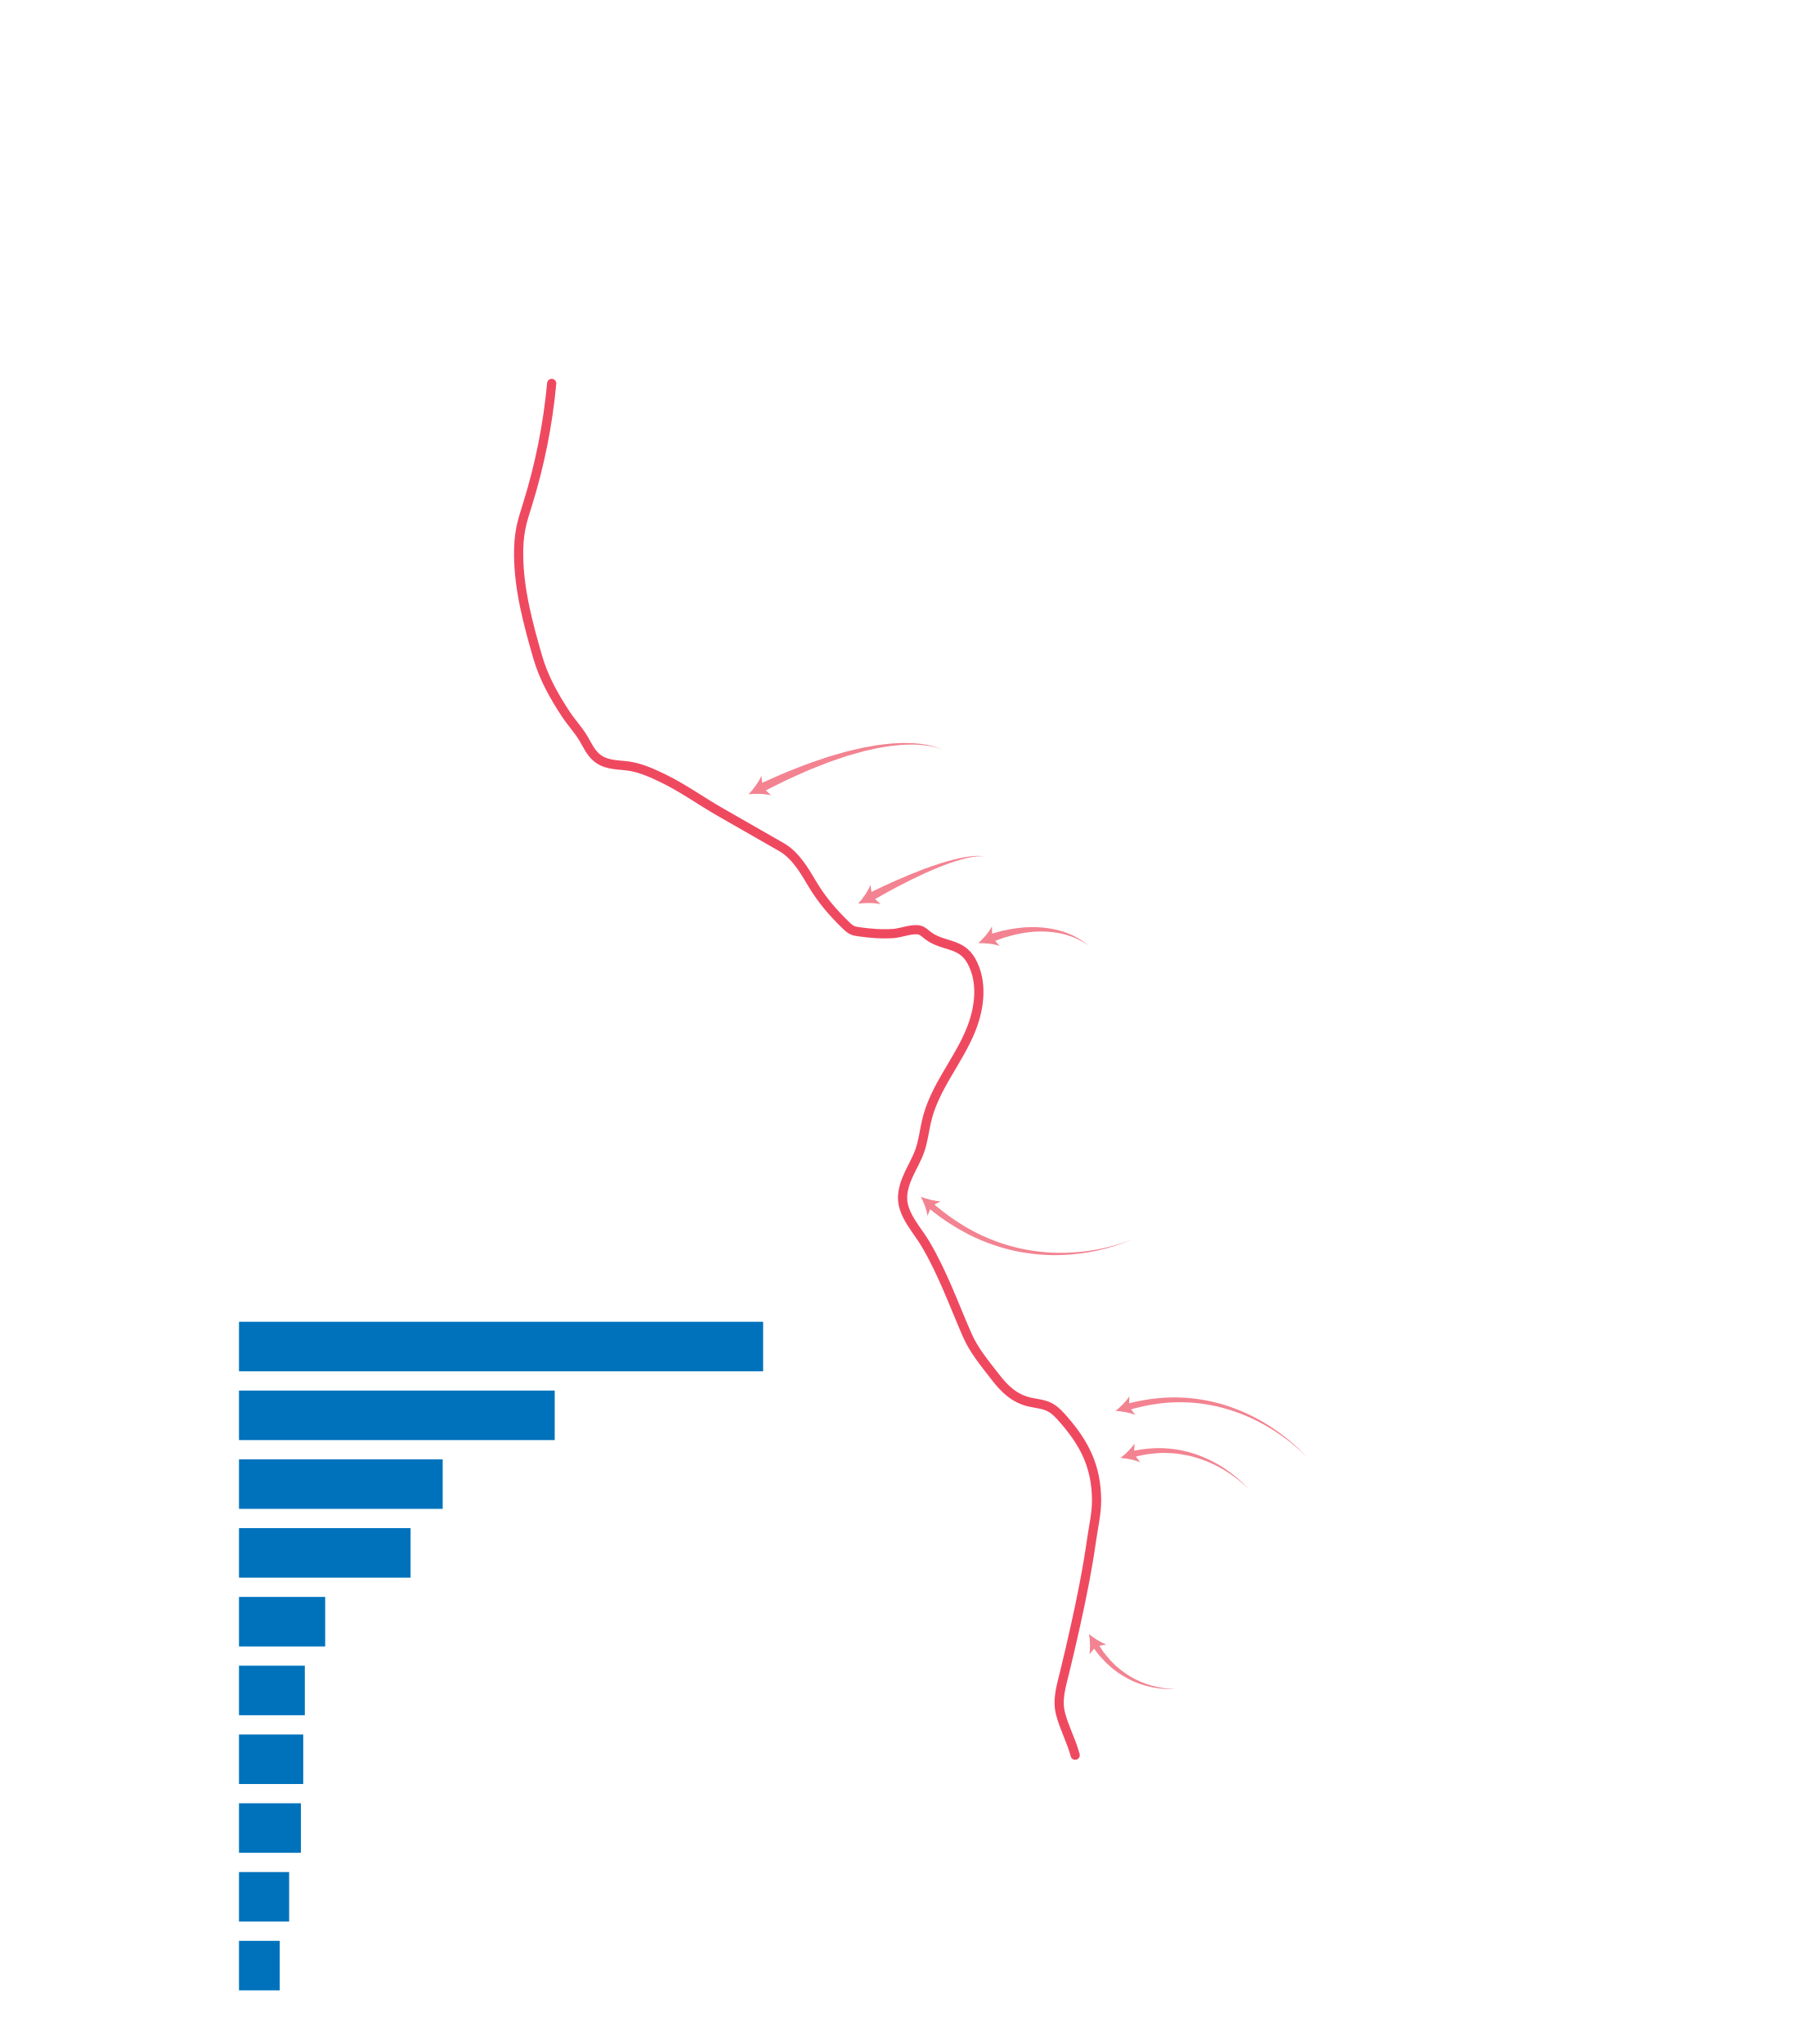
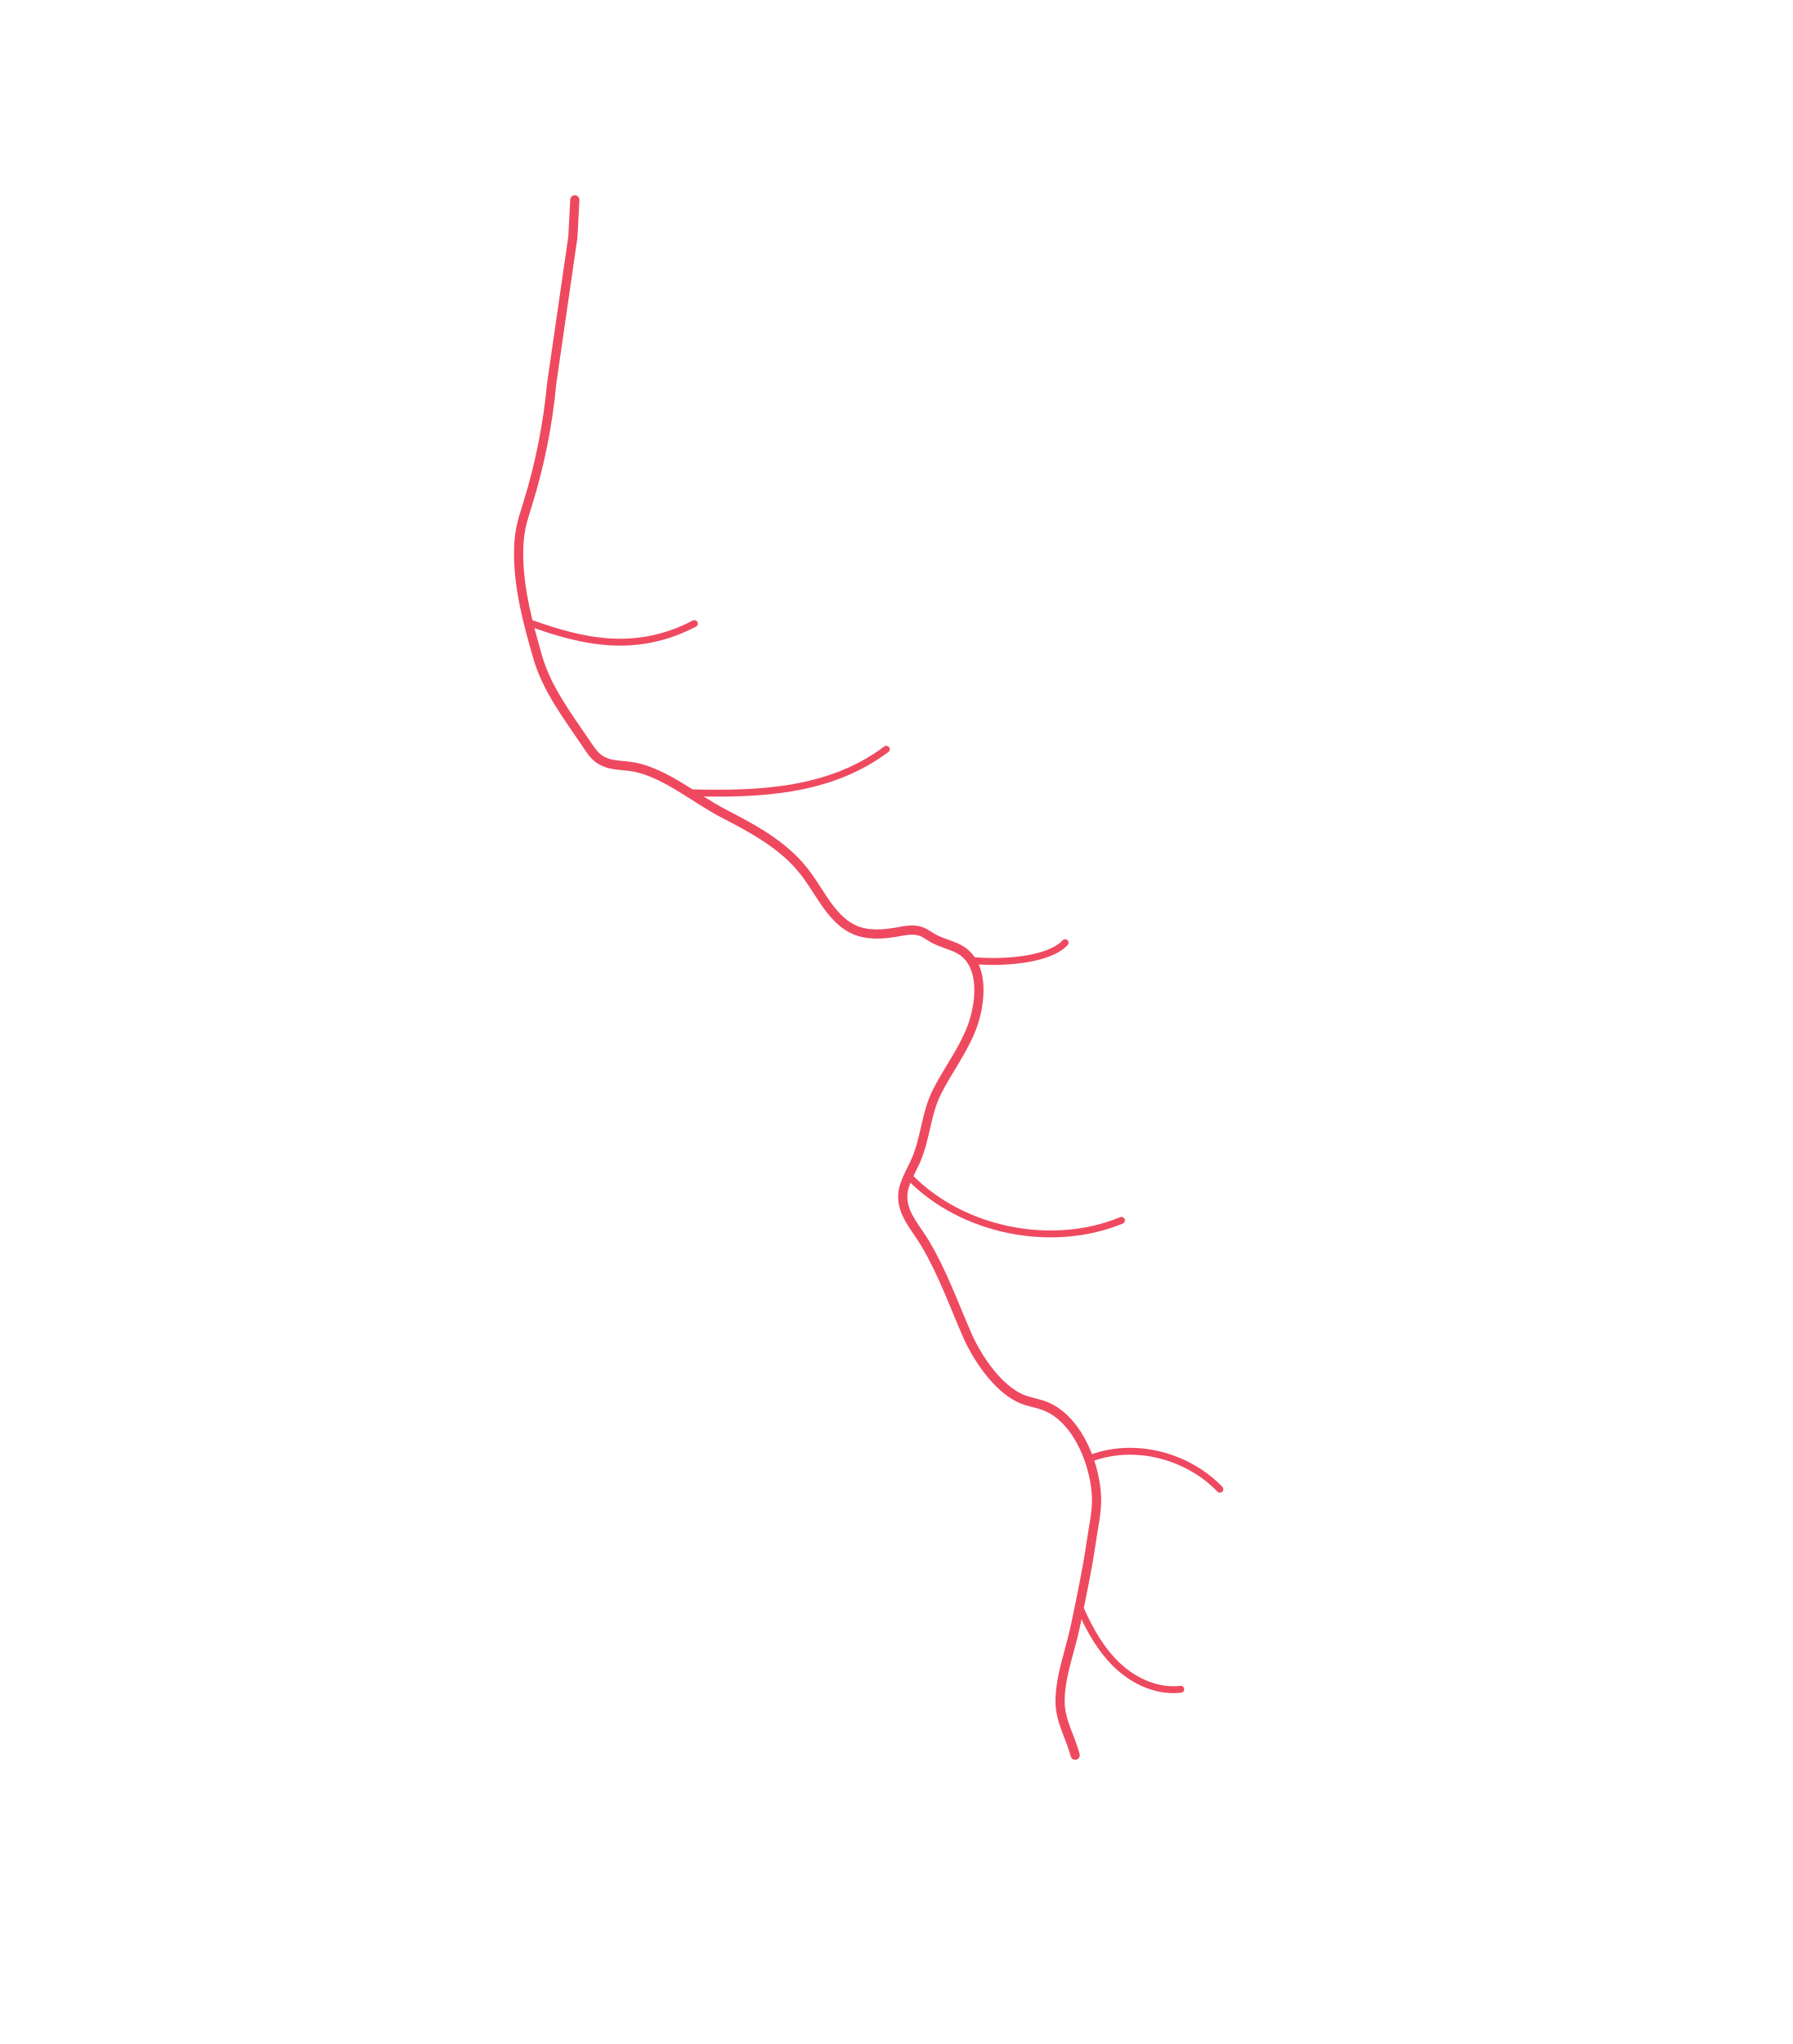
<svg xmlns="http://www.w3.org/2000/svg" version="1.2" baseProfile="tiny" id="g-darien_route-Artboard_1-interactions-img" x="0px" y="0px" viewBox="0 0 780.39 889.673" overflow="visible" xml:space="preserve">
  <g>
-     <g id="bar_00000132767664879563893520000002141411955138446496_">
-       <rect x="104.026" y="575.318" fill="#0072BC" width="228.13" height="21.556" />
-       <rect x="104.026" y="605.257" fill="#0072BC" width="137.424" height="21.556" />
-       <rect x="104.026" y="635.196" fill="#0072BC" width="88.66" height="21.556" />
-       <rect x="104.026" y="665.135" fill="#0072BC" width="74.679" height="21.556" />
-       <rect x="104.026" y="695.074" fill="#0072BC" width="37.51" height="21.556" />
-       <rect x="104.026" y="725.013" fill="#0072BC" width="28.644" height="21.556" />
-       <rect x="104.026" y="754.952" fill="#0072BC" width="27.962" height="21.556" />
-       <rect x="104.026" y="784.891" fill="#0072BC" width="26.939" height="21.556" />
-       <rect x="104.026" y="814.83" fill="#0072BC" width="21.824" height="21.556" />
-       <rect x="104.026" y="844.77" fill="#0072BC" width="17.732" height="21.556" />
-     </g>
-     <g id="arrow_00000111899022322143908150000011341747893911597198_">
-       <g id="arrow-1_00000127730885128829127890000017640496708522901406_">
-         <path fill="#F38391" d="M511.578,735.041c-3.463,0.321-6.982,0.02-10.406-0.699c-3.423-0.728-6.793-1.865-9.917-3.52     c-3.108-1.656-6.12-3.613-8.693-6.074c-1.382-1.135-2.503-2.522-3.731-3.818l-0.453-0.494l-0.403-0.531l-0.806-1.065     l-1.613-2.138c-0.442-0.586-0.325-1.418,0.261-1.86c0.586-0.442,1.418-0.325,1.86,0.261c0.016,0.021,0.031,0.043,0.046,0.065     l0.07,0.106l1.396,2.114l0.699,1.061l0.35,0.531l0.399,0.492c1.083,1.293,2.066,2.693,3.31,3.848     c2.299,2.504,5.053,4.55,7.951,6.343c2.912,1.791,6.116,3.107,9.43,4.036C504.645,734.617,508.105,735.141,511.578,735.041z" />
-         <g>
-           <path fill="#F38391" d="M473.994,711.263c2.103,1.735,5.094,3.666,7.563,4.506l-4.479,0.809l-2.925,3.487      C474.649,717.504,474.457,713.949,473.994,711.263z" />
-         </g>
-       </g>
-       <g id="arrow-2_00000115490216436960887250000001951091789704227984_">
-         <path fill="#F38391" d="M543.458,648.187c-3.21-3.325-6.932-6.113-10.868-8.471c-3.946-2.353-8.183-4.184-12.56-5.453     c-2.193-0.625-4.427-1.078-6.672-1.408c-2.249-0.313-4.516-0.44-6.777-0.453c-4.525,0.045-9.022,0.717-13.364,1.925l-0.008,0.002     c-0.727,0.202-1.481-0.223-1.683-0.95s0.223-1.481,0.95-1.683c0.02-0.006,0.045-0.012,0.065-0.016     c4.618-1.044,9.366-1.514,14.081-1.326c2.356,0.129,4.702,0.378,7.013,0.817c2.306,0.455,4.584,1.036,6.802,1.789     c4.429,1.524,8.644,3.604,12.516,6.178C536.814,641.717,540.414,644.705,543.458,648.187z" />
-         <g>
-           <path fill="#F38391" d="M487.681,634.597c2.176-1.642,4.749-4.102,6.14-6.308l-0.255,4.545l2.711,3.655      C493.904,635.41,490.401,634.771,487.681,634.597z" />
-         </g>
-       </g>
-       <g id="arrow-3_00000078041383007045818190000014546443535584523905_">
-         <path fill="#F38391" d="M568.966,634.441c-2.435-2.608-5.132-4.956-7.937-7.146c-2.809-2.187-5.748-4.202-8.805-6.014     c-6.103-3.642-12.679-6.453-19.485-8.355c-3.408-0.942-6.884-1.597-10.377-2.056c-3.498-0.444-7.024-0.564-10.538-0.527     c-7.032,0.213-14.007,1.411-20.72,3.453l-0.008,0.003c-0.745,0.227-1.534-0.194-1.76-0.939c-0.227-0.745,0.194-1.534,0.939-1.76     c0.013-0.004,0.032-0.009,0.044-0.013c7.004-1.883,14.249-2.88,21.488-2.859c3.619,0.08,7.232,0.325,10.8,0.897     c3.562,0.588,7.089,1.375,10.528,2.449c6.869,2.165,13.429,5.236,19.459,9.108c3.02,1.928,5.909,4.052,8.656,6.34     C563.993,629.312,566.618,631.753,568.966,634.441z" />
-         <g>
-           <path fill="#F38391" d="M485.542,614.115c2.15-1.675,4.685-4.175,6.042-6.402l-0.184,4.548l2.767,3.613      C491.776,614.833,488.265,614.247,485.542,614.115z" />
-         </g>
-       </g>
-       <g id="arrow-4_00000040548760706014193250000015507900691484306590_">
-         <path fill="#F38391" d="M492.786,539.397c-3.553,1.655-7.291,2.894-11.076,3.924c-3.788,1.031-7.656,1.776-11.556,2.28     c-3.901,0.5-7.84,0.74-11.783,0.713c-3.942-0.047-7.884-0.374-11.79-0.964c-7.818-1.171-15.457-3.557-22.645-6.907     c-7.166-3.403-13.883-7.753-20.002-12.816c-0.604-0.499-0.688-1.393-0.189-1.997s1.393-0.688,1.997-0.189     c0.009,0.008,0.019,0.016,0.028,0.023l0.009,0.008c5.802,5.102,12.204,9.528,19.09,13.058c6.907,3.475,14.303,6.038,21.948,7.42     c3.819,0.695,7.691,1.136,11.581,1.3c3.89,0.144,7.794,0.025,11.677-0.354c3.882-0.382,7.747-1.006,11.549-1.919     C485.422,542.066,489.186,540.944,492.786,539.397z" />
-         <g>
-           <path fill="#F38391" d="M400.822,520.911c2.537,0.998,5.979,1.907,8.587,1.941l-4.008,2.157l-1.701,4.221      C403.378,526.642,402.094,523.321,400.822,520.911z" />
-         </g>
-       </g>
-       <g id="arrow-5_00000140693675847541341470000015287682238749493915_">
-         <path fill="#F38391" d="M473.72,411.643c-2.907-2.33-6.371-3.813-9.888-4.824c-3.538-0.995-7.205-1.392-10.845-1.393l-2.731,0.09     c-0.908,0.051-1.813,0.196-2.716,0.288c-1.813,0.14-3.589,0.603-5.371,0.93c-1.774,0.387-3.511,0.962-5.259,1.429l-5.123,1.867     l-0.123,0.045c-0.92,0.335-1.937-0.139-2.273-1.059c-0.335-0.92,0.139-1.937,1.059-2.273c0.043-0.016,0.09-0.031,0.134-0.043     l5.497-1.522c1.876-0.349,3.721-0.798,5.605-1.055c1.895-0.198,3.765-0.524,5.674-0.525c0.95-0.022,1.896-0.095,2.844-0.074     l2.843,0.132c3.777,0.3,7.523,1.015,11.059,2.32C467.619,407.295,471.003,409.086,473.72,411.643z" />
-         <g>
-           <path fill="#F38391" d="M425.808,410.524c2.16-1.947,4.665-4.801,5.938-7.274l0.152,4.853l3.221,3.632      C432.495,410.81,428.715,410.456,425.808,410.524z" />
-         </g>
-       </g>
-       <g id="arrow-6_00000134252179648724998690000014080158237095342489_">
-         <path fill="#F38391" d="M428.55,372.788c-2.202-0.326-4.427,0.053-6.586,0.467c-1.088,0.186-2.153,0.504-3.227,0.756     c-1.065,0.295-2.121,0.627-3.18,0.938c-4.21,1.356-8.299,3.057-12.345,4.829c-4.024,1.836-7.999,3.774-11.911,5.838     c-1.947,1.053-3.915,2.053-5.839,3.148l-5.777,3.261l-0.034,0.019c-0.865,0.488-1.962,0.183-2.45-0.682     c-0.488-0.865-0.183-1.962,0.682-2.45c0.034-0.019,0.073-0.039,0.107-0.056l6.043-2.893c2.01-0.97,4.069-1.848,6.098-2.775     c4.082-1.813,8.223-3.498,12.402-5.074c4.205-1.513,8.441-2.949,12.779-4.03c1.092-0.243,2.178-0.504,3.272-0.729     c1.104-0.182,2.193-0.429,3.307-0.543C424.094,372.541,426.368,372.312,428.55,372.788z" />
-         <g>
-           <path fill="#F38391" d="M373.537,393.328c2.023-2.254,4.306-5.485,5.353-8.187l0.69,5.01l3.735,3.409      C380.495,392.891,376.54,392.939,373.537,393.328z" />
-         </g>
-       </g>
-       <g id="arrow-7_00000054954123576469397740000011746366629519284360_">
-         <path fill="#F38391" d="M410.187,326.462c-1.532-0.792-3.209-1.248-4.886-1.59c-0.842-0.166-1.68-0.347-2.537-0.421     c-0.854-0.082-1.698-0.24-2.557-0.261l-2.568-0.111c-0.855-0.048-1.714,0.028-2.57,0.036c-0.856,0.035-1.712,0.023-2.566,0.096     l-2.558,0.246c-0.851,0.097-1.706,0.13-2.552,0.279l-2.537,0.409l-2.534,0.408l-2.509,0.557l-2.506,0.56     c-0.836,0.179-1.67,0.368-2.491,0.62l-4.942,1.399c-0.827,0.217-1.641,0.483-2.45,0.768l-2.432,0.828     c-1.616,0.566-3.251,1.069-4.849,1.686l-4.779,1.888c-1.588,0.641-3.197,1.22-4.749,1.953c-3.118,1.425-6.275,2.747-9.353,4.252     l-9.196,4.585l-0.064,0.032c-0.922,0.46-2.042,0.085-2.501-0.837c-0.46-0.922-0.085-2.041,0.837-2.501     c0.023-0.012,0.053-0.025,0.076-0.036l9.506-4.216c3.178-1.379,6.439-2.577,9.651-3.872c1.597-0.668,3.259-1.184,4.893-1.76     l4.916-1.69c1.643-0.551,3.326-0.987,4.985-1.486l2.496-0.725c0.829-0.251,1.664-0.482,2.513-0.665l5.063-1.189     c0.839-0.216,1.693-0.37,2.549-0.513l2.562-0.452l2.56-0.448l2.585-0.298l2.582-0.297c0.859-0.112,1.731-0.107,2.595-0.166     l2.595-0.131c0.865-0.034,1.734,0.016,2.599,0.019c0.866,0.031,1.732-0.007,2.595,0.081l2.588,0.229     c0.863,0.06,1.713,0.257,2.568,0.379c0.858,0.113,1.697,0.334,2.536,0.539C407.025,325.065,408.691,325.601,410.187,326.462z" />
-         <g>
-           <path fill="#F38391" d="M325.852,345.704c2.081-2.201,4.447-5.371,5.564-8.044l0.559,5.026l3.645,3.505      C332.82,345.448,328.865,345.393,325.852,345.704z" />
-         </g>
-       </g>
-     </g>
-     <path id="route_00000142897701607671463580000013940289684539527867_" fill="none" stroke="#EF4960" stroke-width="4" stroke-linecap="round" stroke-linejoin="round" stroke-miterlimit="10" d="   M467.979,763.969c-1.622-6.176-4.758-11.832-6.364-18.01c-1.576-6.065,0.268-11.988,1.721-17.868   c1.586-6.42,3.063-12.87,4.511-19.323c2.864-12.768,5.441-25.61,7.287-38.569c0.813-5.703,2.234-11.773,2.163-17.512   c-0.174-14.123-4.99-23.997-14.086-34.501c-1.958-2.261-3.995-4.584-6.695-5.87c-2.595-1.237-5.552-1.397-8.351-2.052   c-6.697-1.568-10.928-5.71-14.964-10.944c-4.537-5.882-9.264-11.421-12.282-18.35c-5.834-13.394-10.661-26.971-18.141-39.61   c-3.555-6.007-9.956-12.588-9.926-19.967c0.015-3.604,1.24-7.097,2.761-10.364c1.585-3.402,3.51-6.657,4.753-10.197   c1.416-4.034,1.907-8.324,2.838-12.497c3.371-15.113,14.053-26.427,19.616-40.625c3.69-9.419,4.905-20.515,0.016-29.372   c-4.528-8.204-12.276-6.133-18.885-11.084c-1.136-0.851-2.147-1.959-3.506-2.369c-3.135-0.944-8.284,1.232-11.654,1.449   c-5.005,0.322-10.032-0.069-14.988-0.781c-0.924-0.133-1.86-0.269-2.716-0.641c-1.097-0.478-1.992-1.313-2.853-2.143   c-5.728-5.522-10.564-11.156-14.607-17.942c-3.519-5.905-7.349-12.604-13.503-16.126c-8.915-5.103-17.829-10.206-26.744-15.308   c-8.204-4.695-15.879-10.252-24.402-14.435c-4.369-2.145-9.312-4.391-14.117-5.303c-4.887-0.928-10.088-0.28-14.384-3.303   c-3.212-2.259-4.61-5.724-6.552-8.965c-2.235-3.729-5.259-6.936-7.654-10.559c-5.102-7.717-9.66-15.9-12.235-24.833   c-4.176-14.484-8.163-29.233-8.296-44.306c-0.035-3.986,0.203-7.988,0.988-11.896c0.701-3.489,1.832-6.874,2.89-10.271   c5.328-17.113,8.858-34.785,10.512-52.631" />
+     <path id="route-1_00000127017189306973759020000015332031698317852814_" fill="none" stroke="#EF4960" stroke-width="4" stroke-linecap="round" stroke-linejoin="round" stroke-miterlimit="10" d="   M467.979,763.969c-2.186-8.325-6.728-15.043-6.572-24.04c0.188-10.869,4.504-21.735,6.7-32.324   c2.58-12.437,5.234-24.821,7.027-37.405c0.813-5.703,2.234-11.773,2.163-17.511c-0.175-14.18-7.708-34.391-21.834-40.452   c-3.268-1.402-6.878-1.829-10.194-3.116c-10.66-4.136-19.929-17.998-24.35-28.149c-5.834-13.394-10.661-26.971-18.141-39.61   c-4.73-7.992-12.211-15.023-9.121-25.088c1.275-4.153,3.614-7.89,5.286-11.9c3.923-9.407,4.231-19.909,8.851-29.074   c4.72-9.364,11.177-17.758,15.027-27.587c4.143-10.573,6.371-28.954-6.095-34.949c-3.477-1.672-7.331-2.516-10.684-4.424   c-1.721-0.979-3.305-2.235-5.168-2.906c-3.254-1.172-6.84-0.405-10.245,0.201c-6.35,1.13-13.15,1.603-19.016-1.077   c-3.918-1.79-7.118-4.866-9.815-8.225c-4.37-5.442-7.601-11.722-11.932-17.195c-9.071-11.465-22.165-18.457-34.909-25.055   c-12.177-6.304-25.25-17.535-38.758-20.188c-5.248-1.031-11.05-0.313-15.602-3.67c-2.051-1.512-3.51-3.673-4.928-5.79   c-8.192-12.23-17.495-24.081-21.634-38.436c-4.176-14.484-8.163-29.233-8.296-44.306c-0.035-3.986,0.203-7.988,0.988-11.896   c0.701-3.489,1.832-6.874,2.89-10.271c5.328-17.113,8.858-34.785,10.512-52.631l9.217-63.682l0.855-16.241" />
+     <path id="route-2_00000054266980845494401150000016041300533219133833_" fill="none" stroke="#EF4960" stroke-width="3" stroke-linecap="round" stroke-linejoin="round" stroke-miterlimit="10" d="   M513.937,735.262c-9.853,1.184-19.791-3.191-27.099-9.905c-7.307-6.714-12.302-15.565-16.377-24.614" />
+     <path id="route-3_00000039818812868966779370000006576990402638997394_" fill="none" stroke="#EF4960" stroke-width="3" stroke-linecap="round" stroke-linejoin="round" stroke-miterlimit="10" d="   M530.958,648.203c-13.908-14.495-36.728-20.615-55.768-13.635" />
+     <path id="route-4_00000164510653899272818610000010255566094591534745_" fill="none" stroke="#EF4960" stroke-width="3" stroke-linecap="round" stroke-linejoin="round" stroke-miterlimit="10" d="   M488.129,531.187c-30.188,12.429-68.94,4.726-91.933-18.567" />
+     <path id="route-5_00000069370079962690439000000006330914737336876181_" fill="none" stroke="#EF4960" stroke-width="3" stroke-linecap="round" stroke-linejoin="round" stroke-miterlimit="10" d="   M463.604,410.316c-6.503,7.098-24.959,9.05-39.616,7.832" />
+     <path id="route-6_00000177460194798602405560000010741236573587462303_" fill="none" stroke="#EF4960" stroke-width="3" stroke-linecap="round" stroke-linejoin="round" stroke-miterlimit="10" d="   M385.771,326.115c-24.606,18.49-55.354,19.724-84.795,18.962" />
+     <path id="route-7_00000170980350348427257080000016528556536035024041_" fill="none" stroke="#EF4960" stroke-width="3" stroke-linecap="round" stroke-linejoin="round" stroke-miterlimit="10" d="   M302.241,271.413c-25.869,13.544-49.218,7.661-70.776,0" />
  </g>
  <style>
#g-darien_route-Artboard_1-interactions-img rect, #g-darien_route-Artboard_1-interactions-img circle, #g-darien_route-Artboard_1-interactions-img path, #g-darien_route-Artboard_1-interactions-img line, #g-darien_route-Artboard_1-interactions-img polyline { vector-effect: non-scaling-stroke; }
</style>
</svg>
